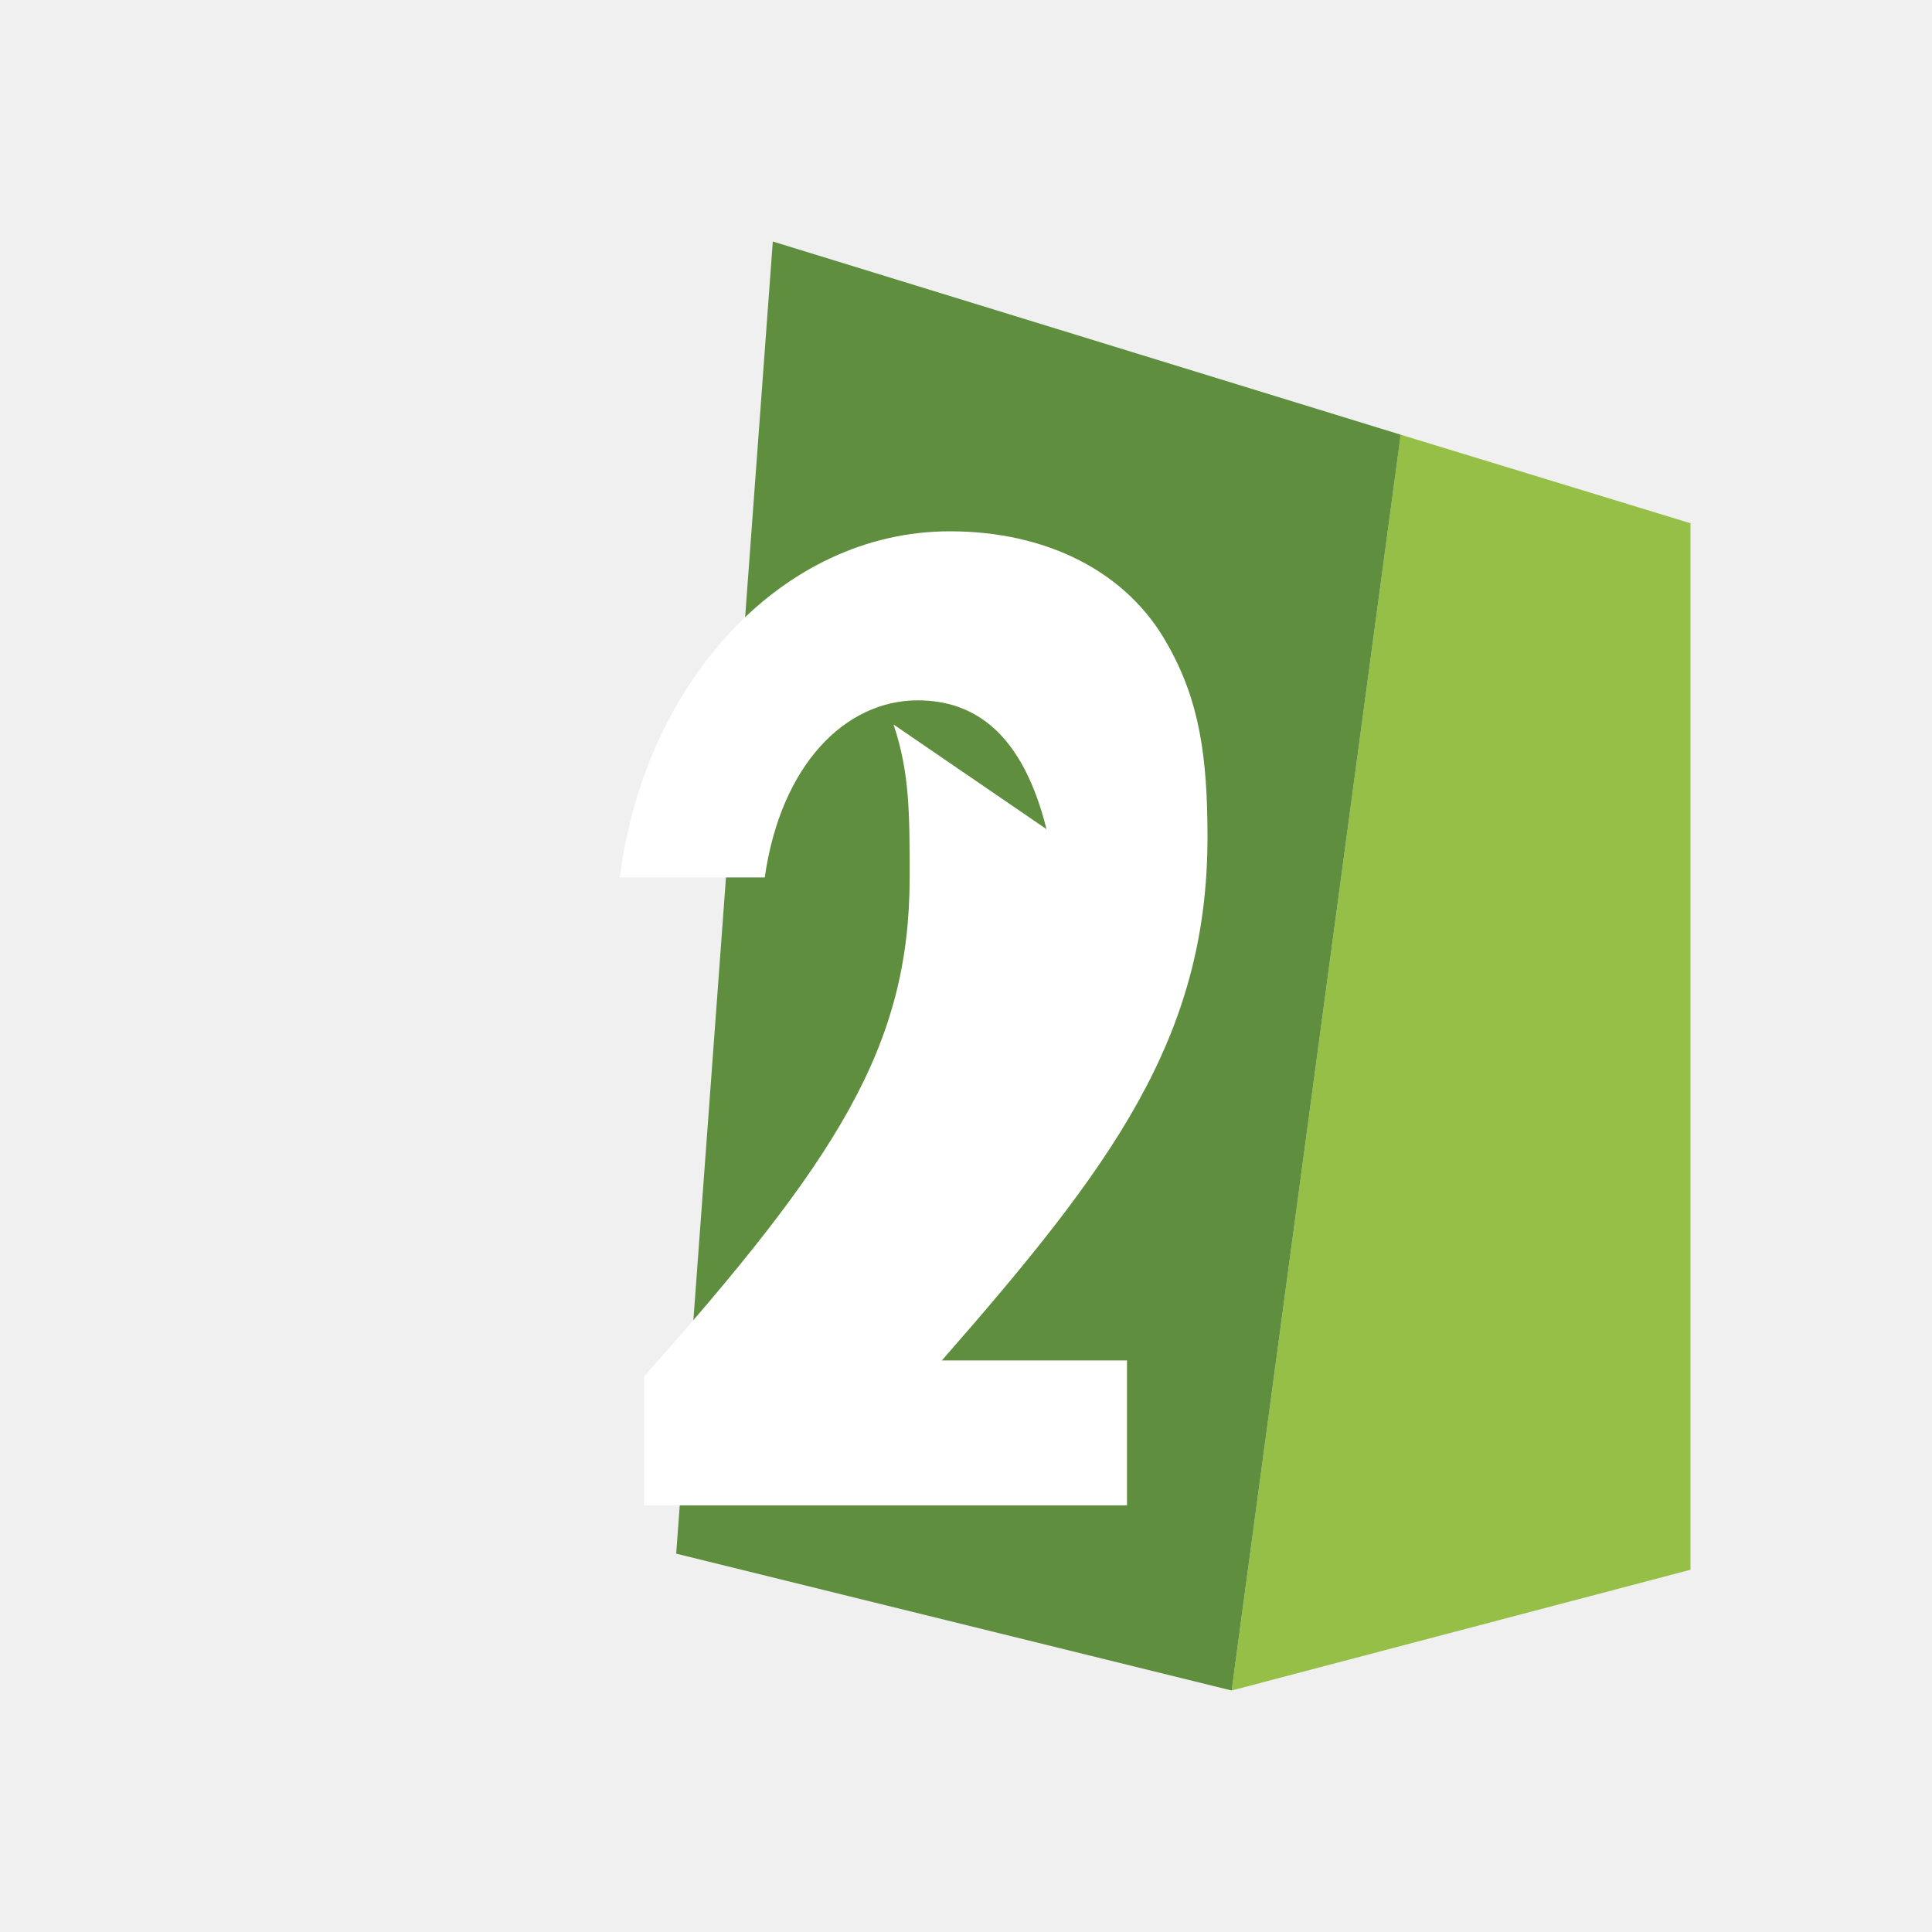
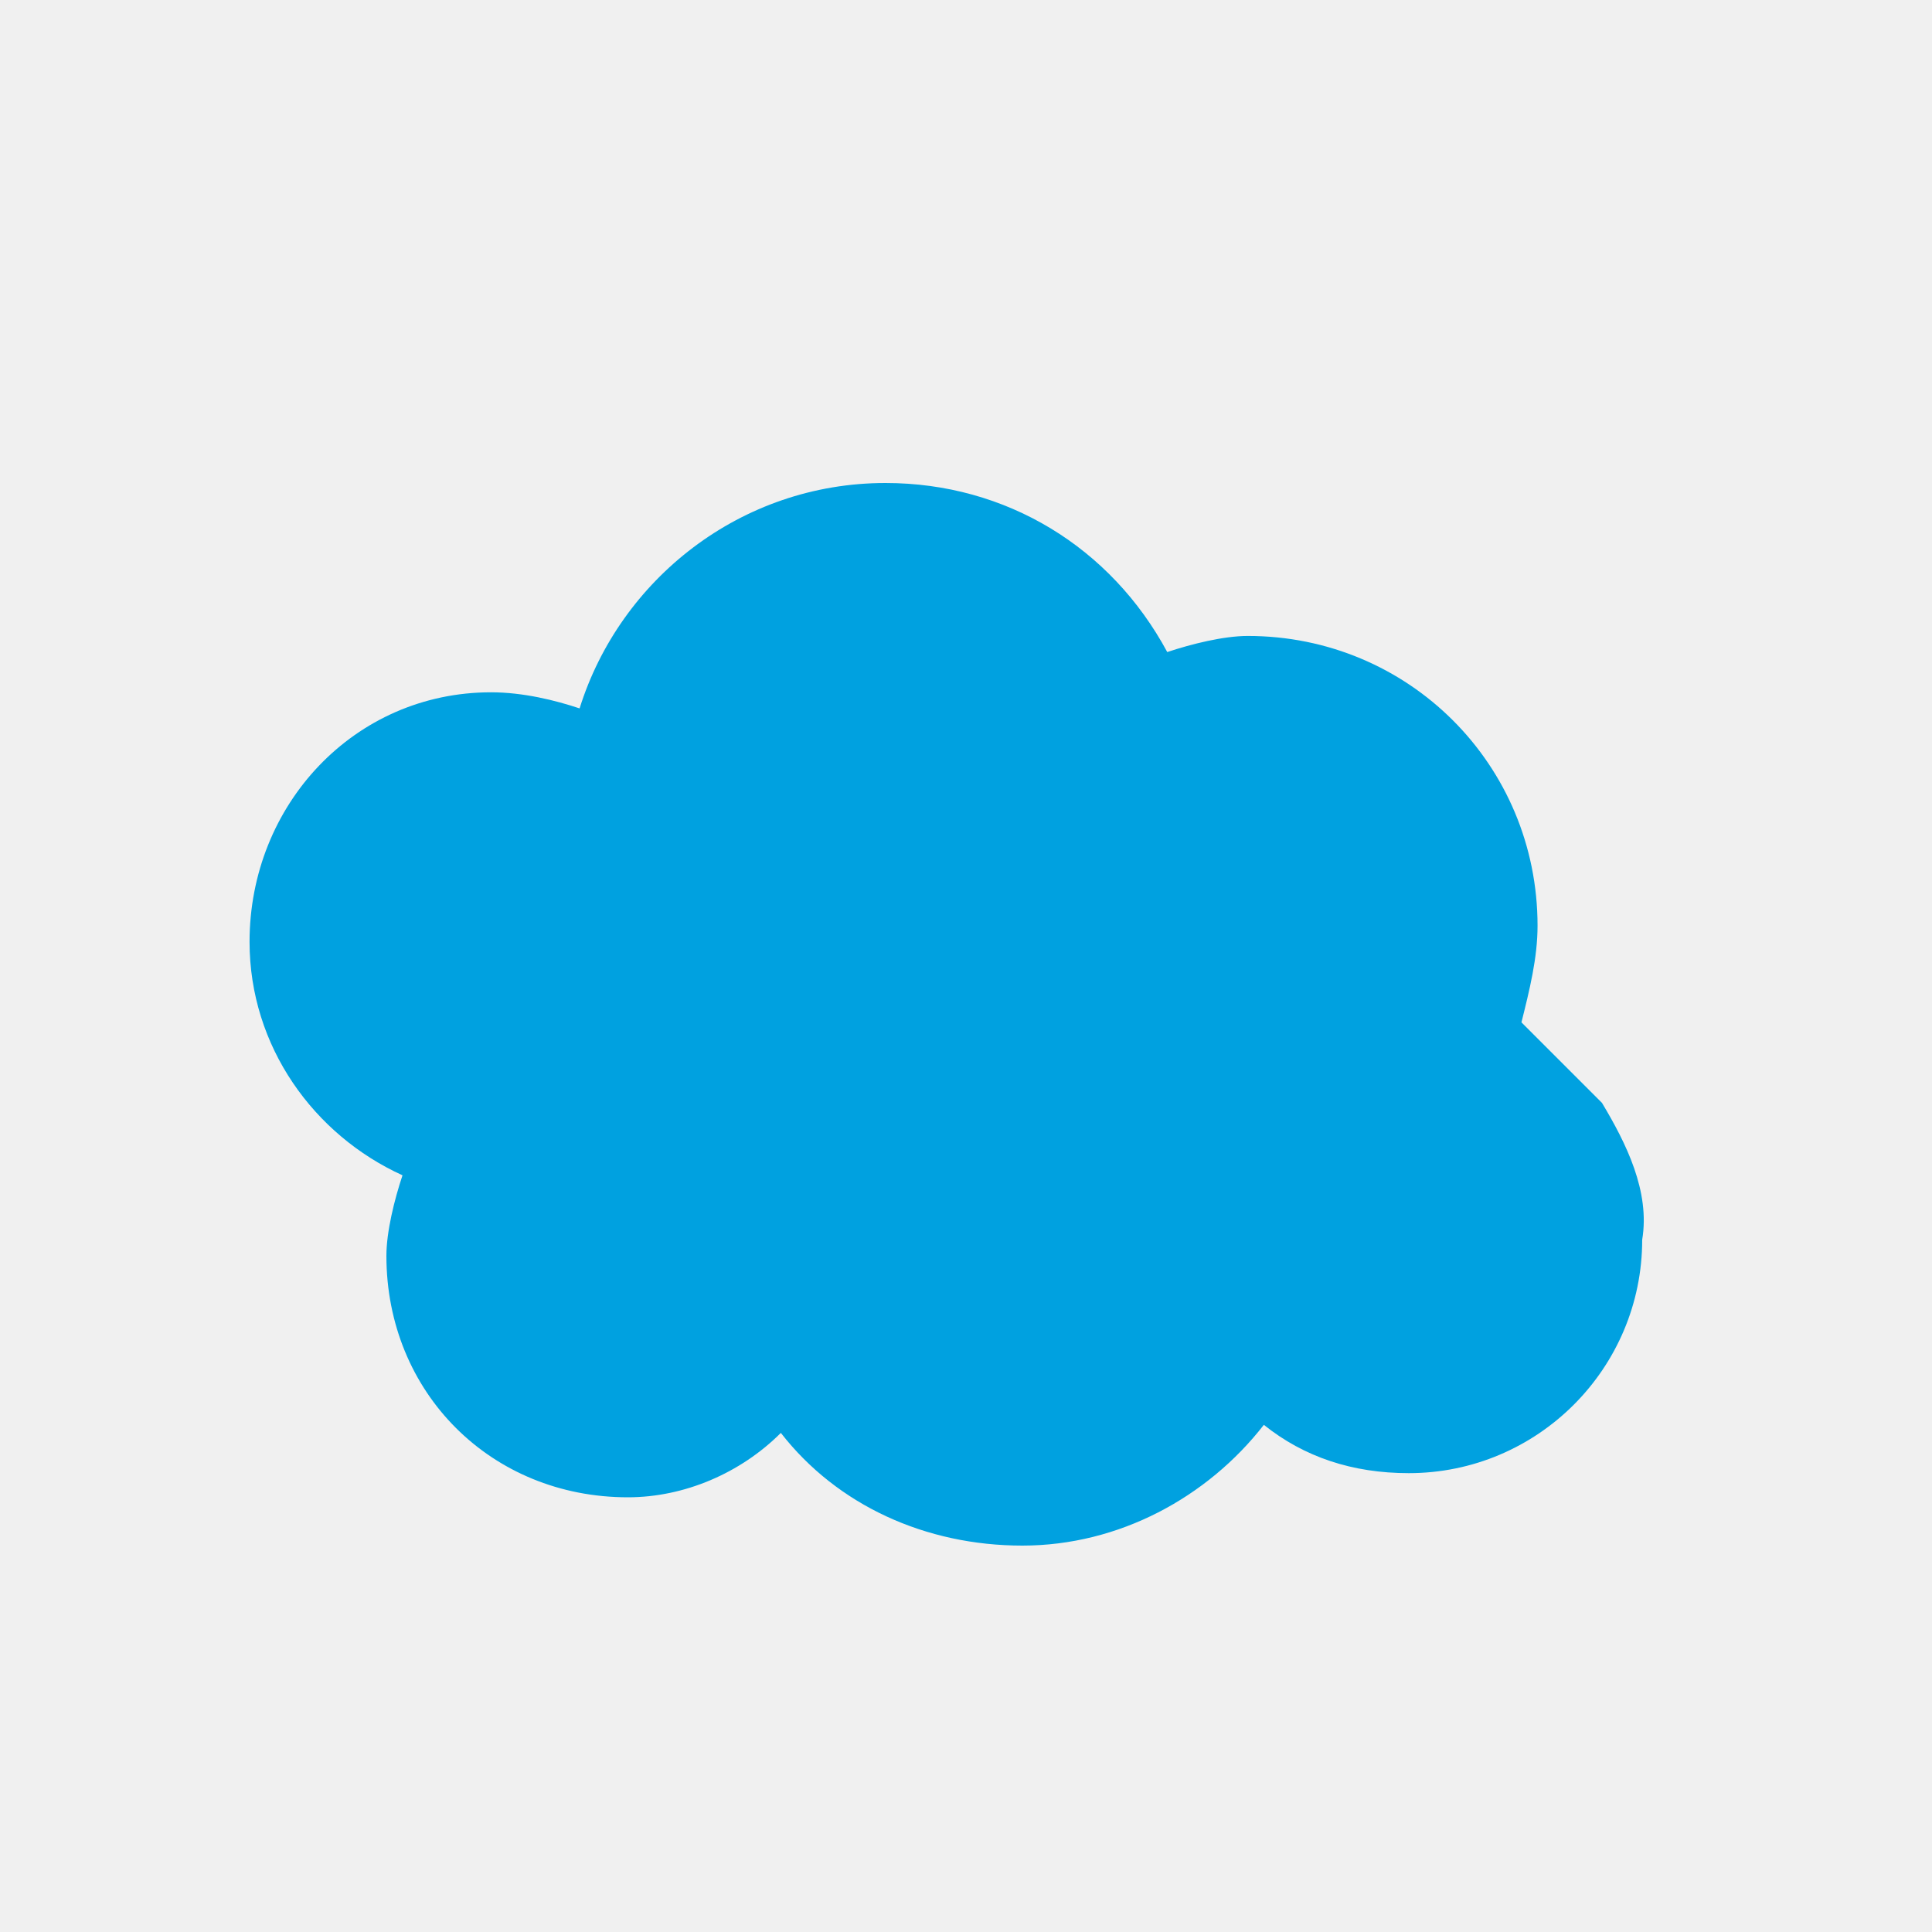
<svg xmlns="http://www.w3.org/2000/svg" viewBox="0 0 24 24">
-   <path fill="#95BF47" d="M21 6.5l-3.6-1.1L15.3 21 21 19.5z" />
-   <path fill="#5E8E3E" d="M17.4 5.4L9.6 3l-1.2 16.3 6.9 1.7z" />
-   <path fill="#fff" d="M13 10.3c-.3-1.2-.9-1.6-1.6-1.6-.9 0-1.7.8-1.9 2.2H7.7c.3-2.4 2-4.3 4.1-4.3 1.2 0 2.2.5 2.7 1.4.4.7.5 1.4.5 2.4 0 2.5-1.2 4.1-3.3 6.5H14v1.8h-6v-1.6c2.4-2.7 3.3-4.1 3.3-6.2 0-.8 0-1.3-.2-1.9z" />
+   <path fill="#00A1E0" d="M18.9 12.7c.1-.4.2-.8.2-1.2 0-2-1.6-3.6-3.6-3.6-.3 0-.7.1-1 .2-.7-1.3-2-2.1-3.5-2.1-1.8 0-3.3 1.2-3.8 2.8-.3-.1-.7-.2-1.1-.2-1.7 0-3 1.4-3 3.1 0 1.3.8 2.4 1.9 2.9-.1.3-.2.7-.2 1 0 1.7 1.3 3 3 3 .7 0 1.4-.3 1.9-.8.7.9 1.8 1.4 3 1.4 1.2 0 2.3-.6 3-1.5.5.4 1.1.6 1.8.6 1.6 0 2.9-1.3 2.9-2.9.1-.6-.2-1.2-.5-1.7z" />
</svg>
